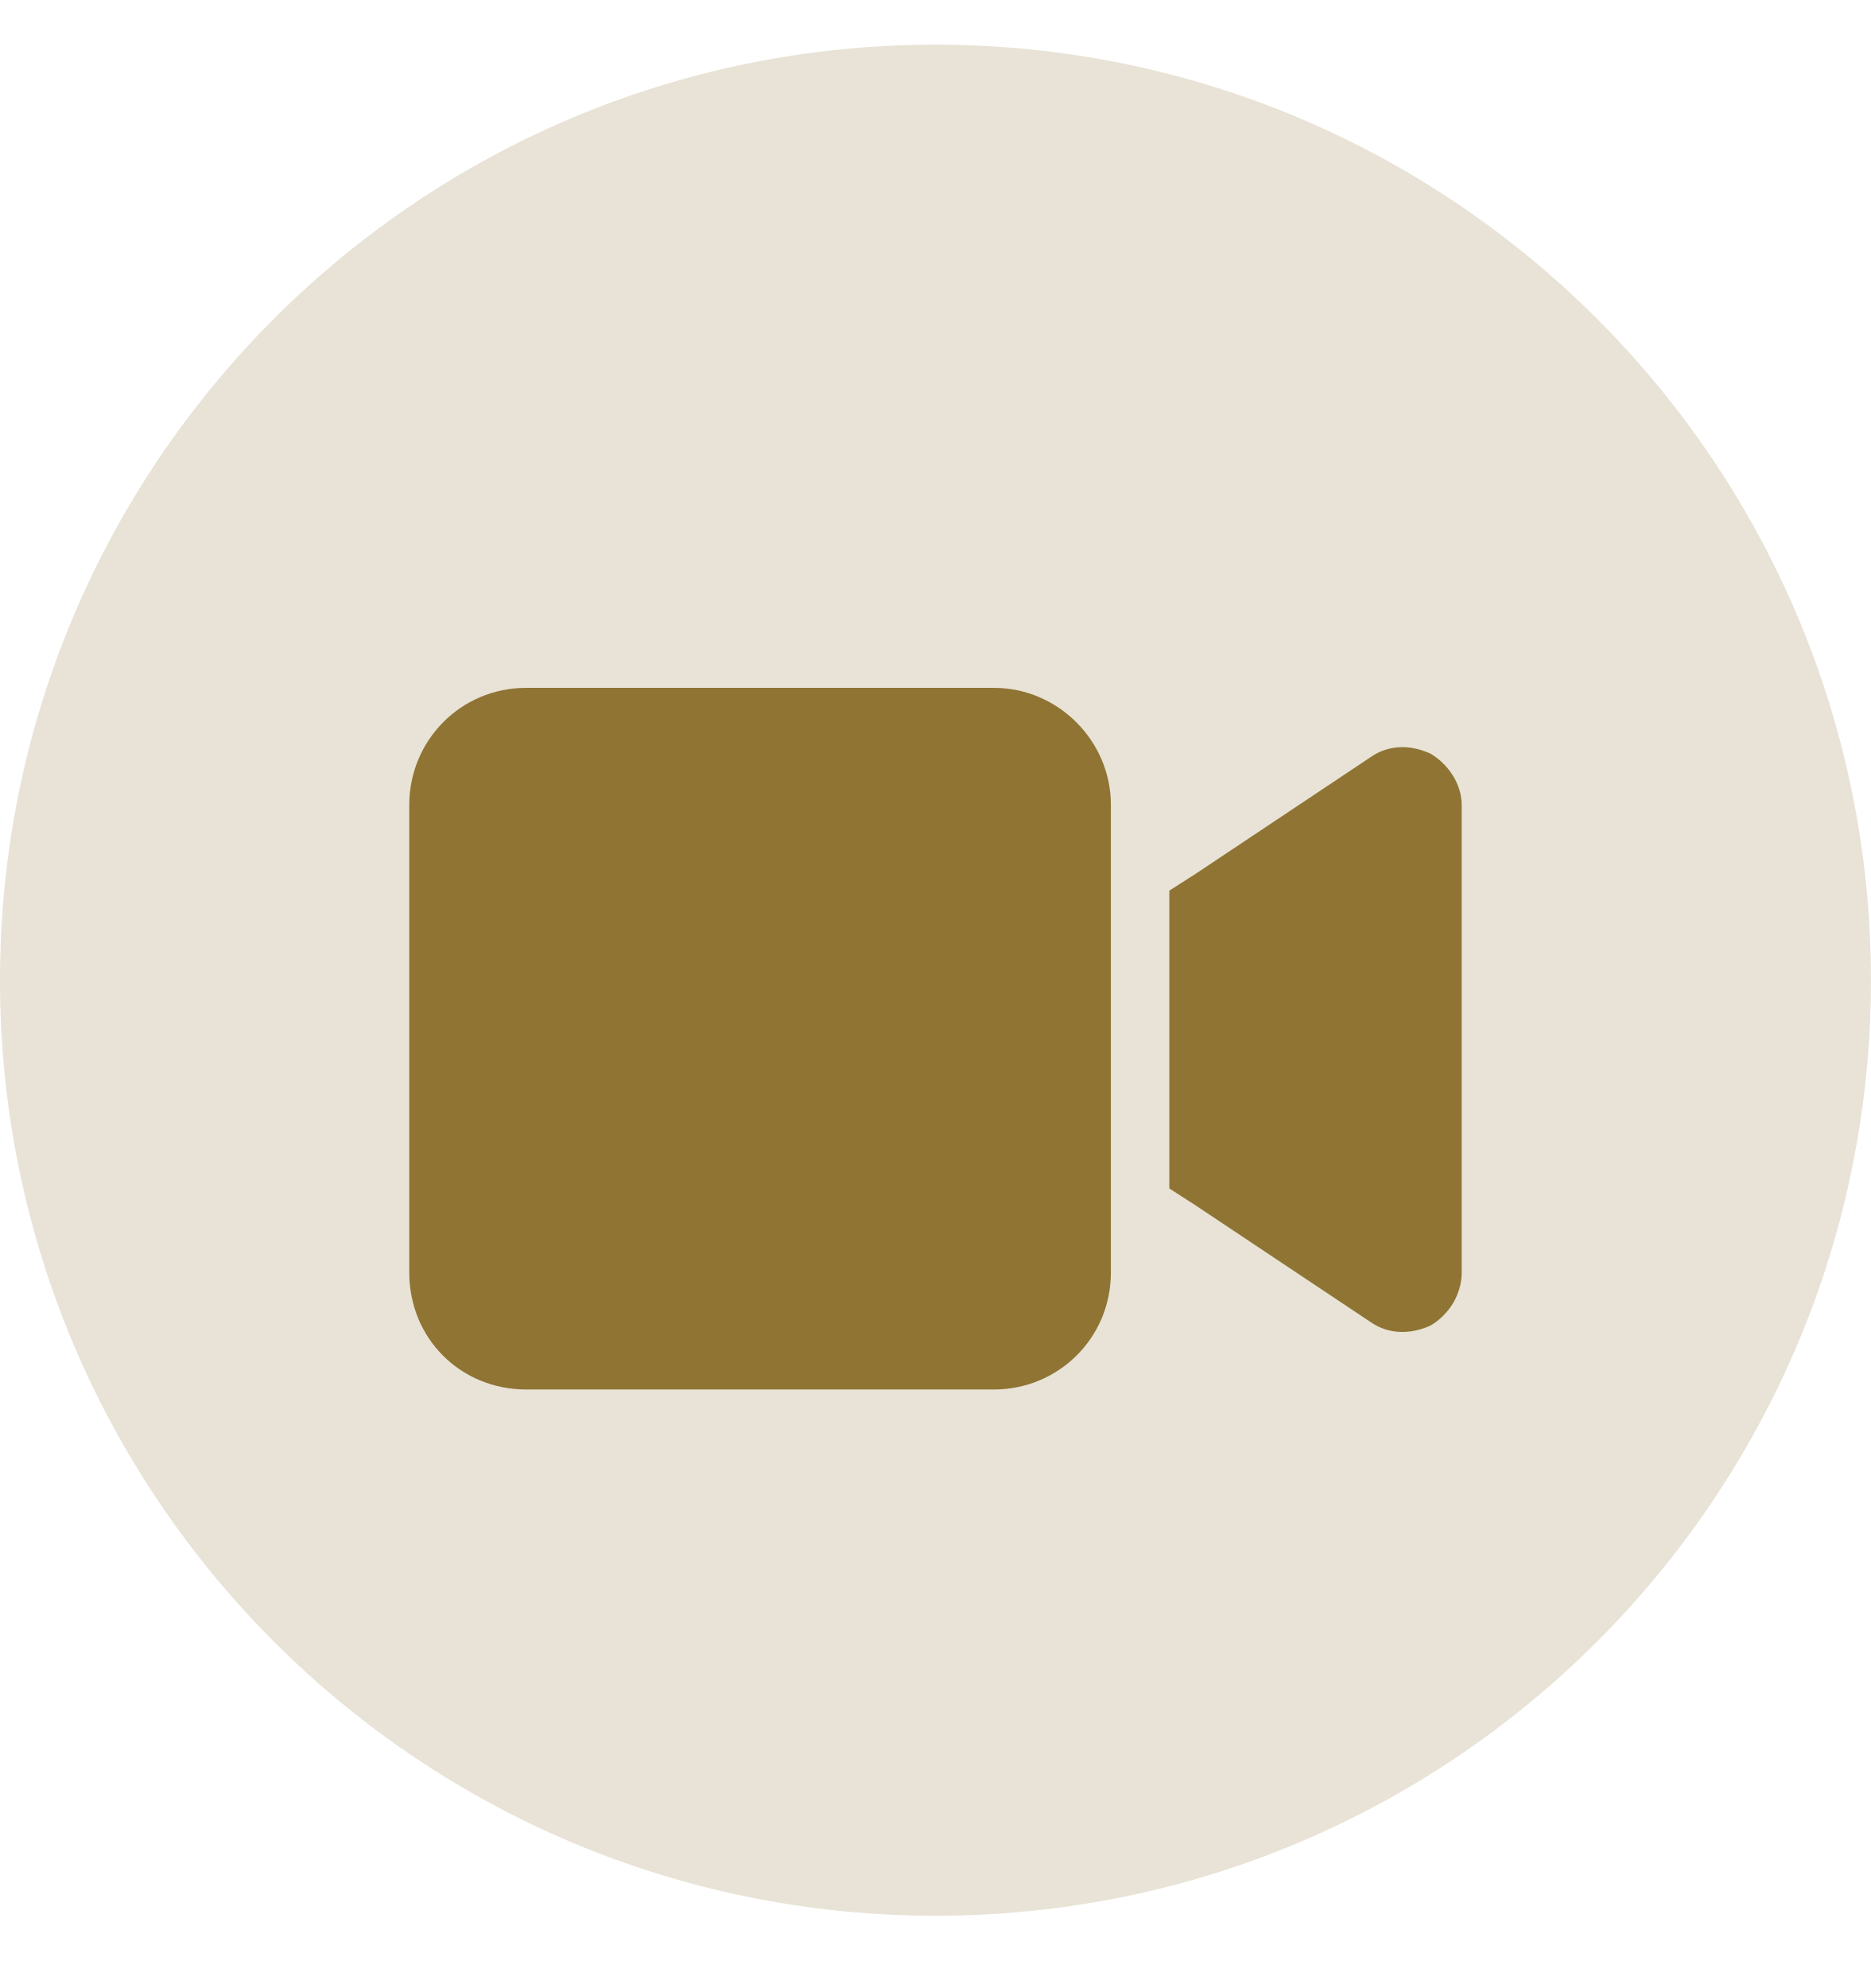
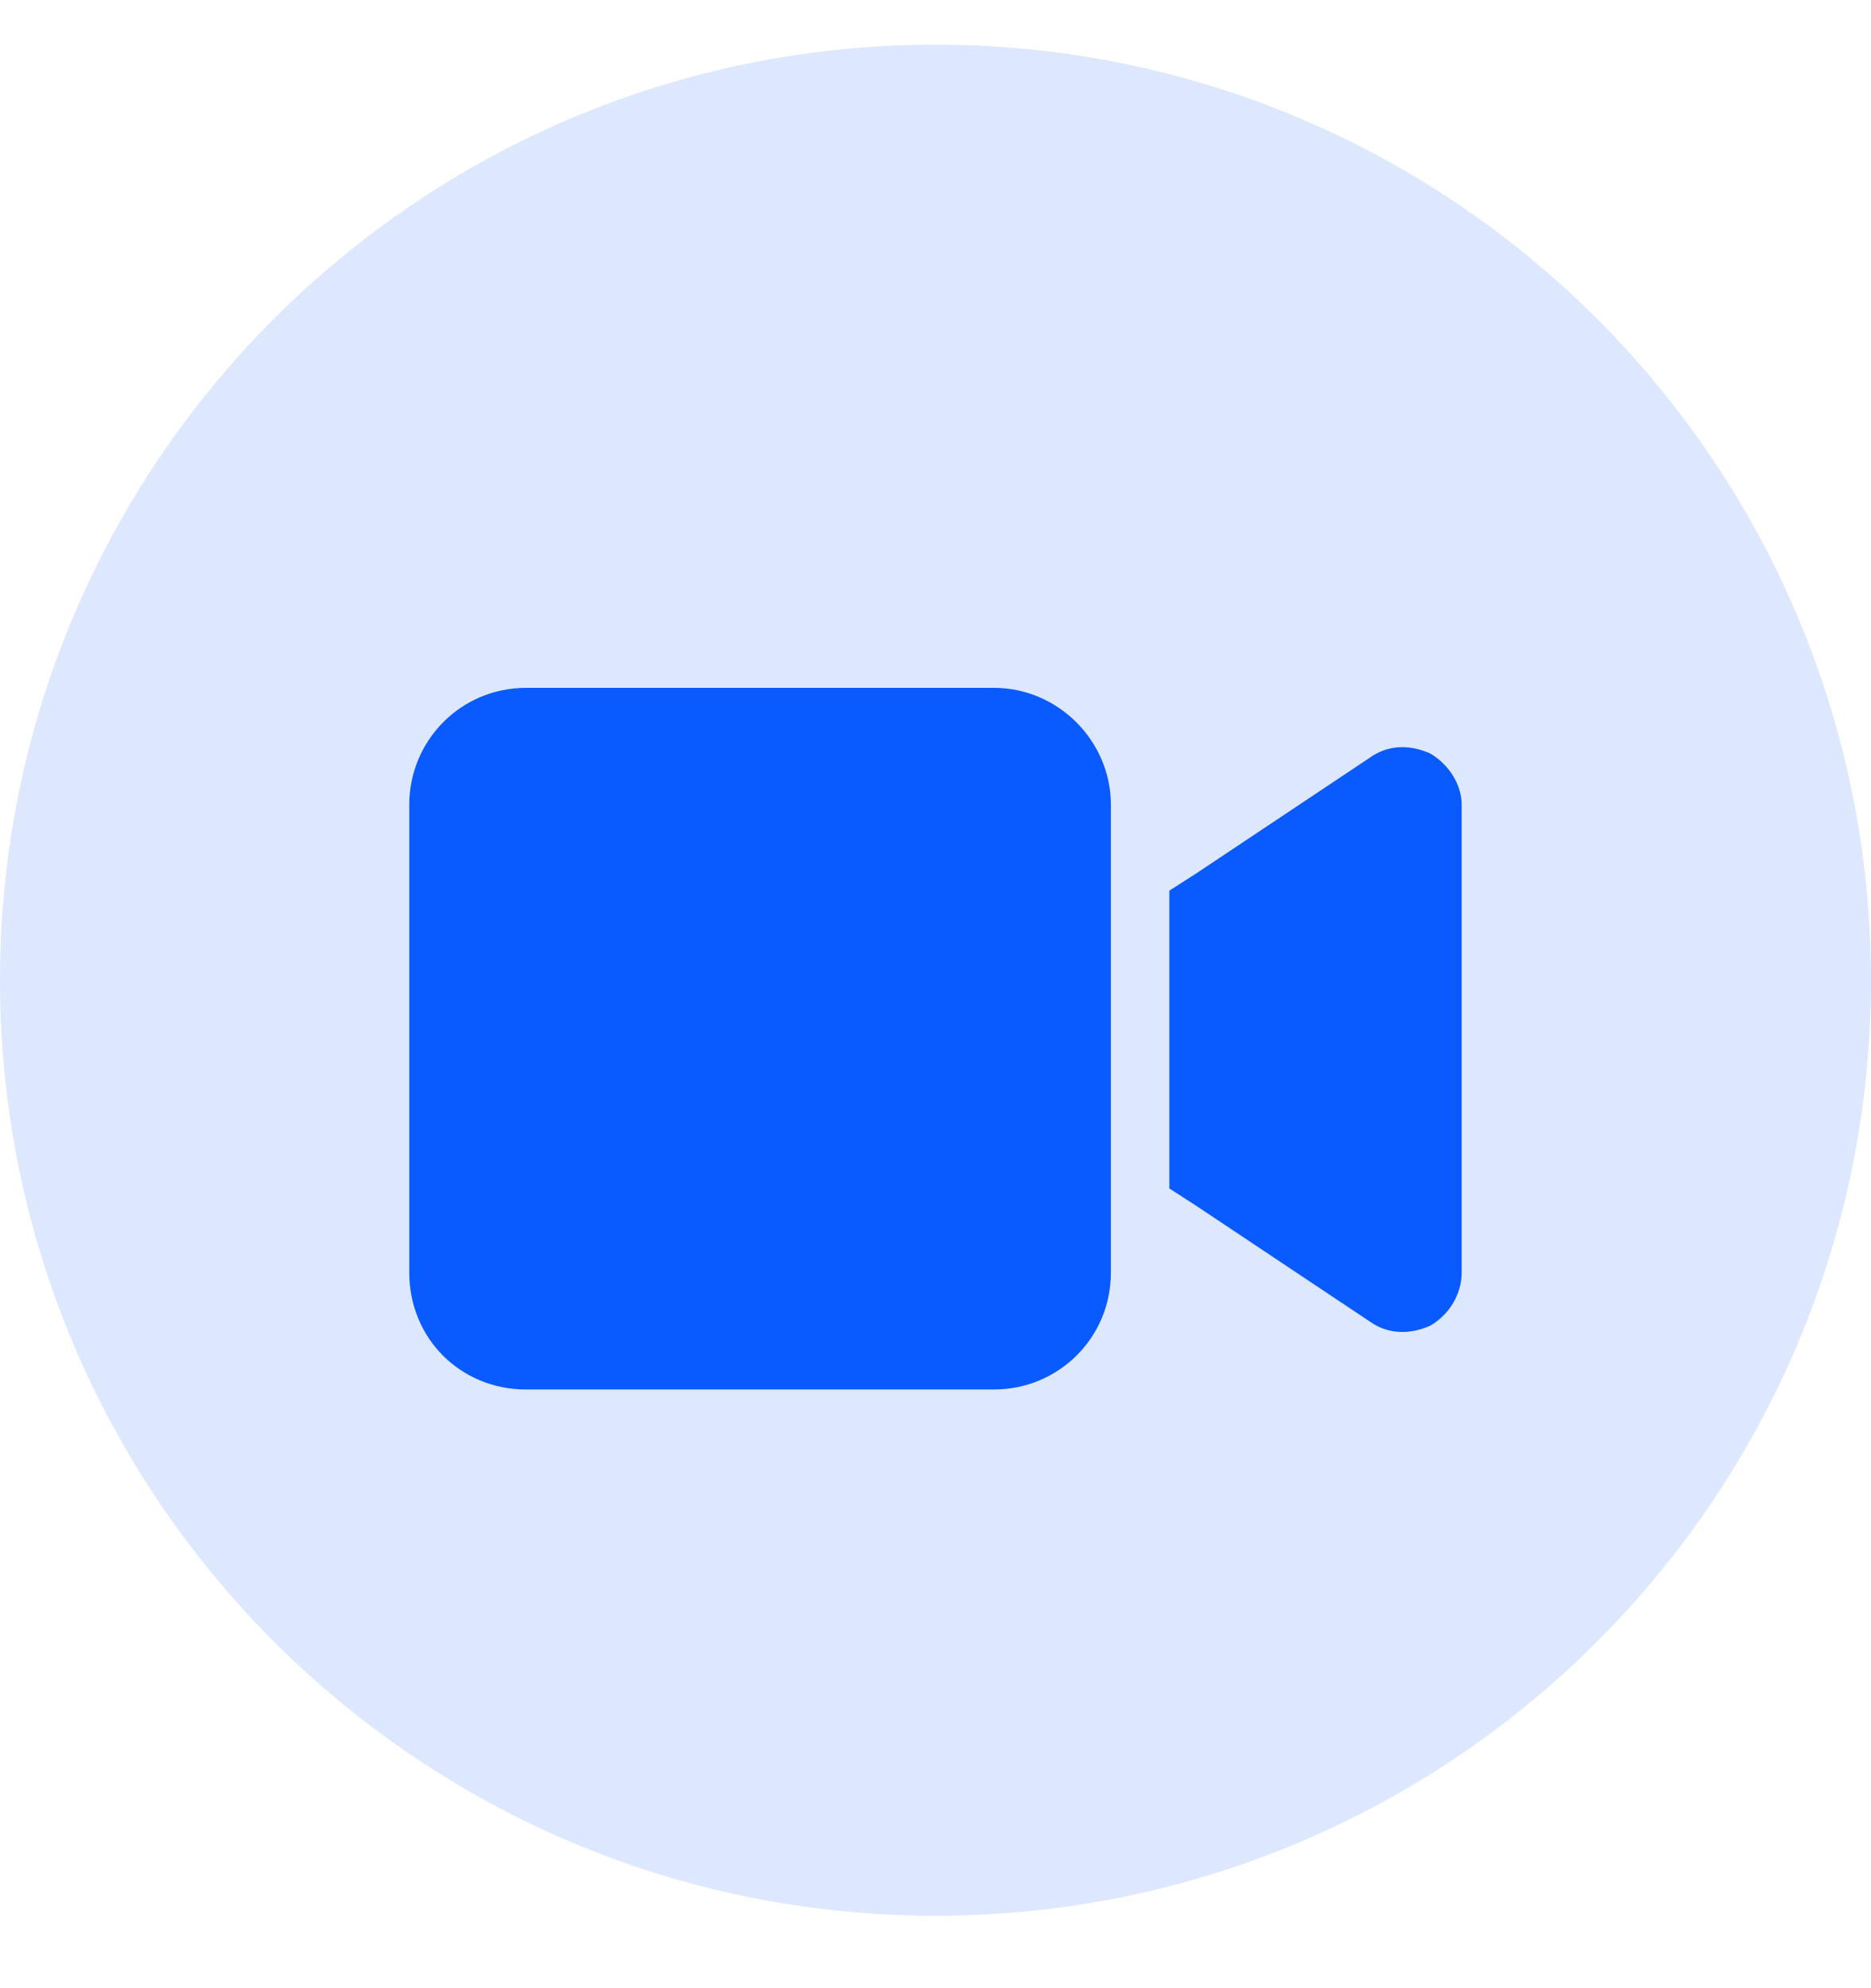
<svg xmlns="http://www.w3.org/2000/svg" width="16" height="17" viewBox="0 0 16 17" fill="none">
-   <rect y="0.382" width="16" height="16" rx="8" fill="#8f7434" fill-opacity="0.2" />
-   <path d="M3.5 6.882C3.5 6.335 3.938 5.882 4.5 5.882L8.5 5.882C9.047 5.882 9.5 6.335 9.5 6.882V10.882C9.5 11.445 9.047 11.882 8.5 11.882H4.5C3.938 11.882 3.5 11.445 3.5 10.882L3.5 6.882ZM12.234 6.445C12.391 6.538 12.5 6.71 12.5 6.882V10.882C12.5 11.07 12.391 11.242 12.234 11.335C12.062 11.413 11.875 11.413 11.719 11.304L10.219 10.304L10 10.163V9.882V7.882V7.616L10.219 7.476L11.719 6.476C11.875 6.366 12.062 6.366 12.234 6.445Z" fill="#8f7434" />
+   <style>rect { fill: #0A5BFF !important; } path { fill: #0A5BFF !important; }</style>
+   <rect y="0.382" width="16" height="16" rx="8" fill="#0A5BFF" fill-opacity="0.14" />
+   <path d="M3.5 6.882C3.5 6.335 3.938 5.882 4.5 5.882L8.5 5.882C9.047 5.882 9.5 6.335 9.5 6.882V10.882C9.5 11.445 9.047 11.882 8.5 11.882H4.5C3.938 11.882 3.5 11.445 3.5 10.882L3.5 6.882ZM12.234 6.445C12.391 6.538 12.5 6.71 12.5 6.882V10.882C12.5 11.07 12.391 11.242 12.234 11.335C12.062 11.413 11.875 11.413 11.719 11.304L10.219 10.304L10 10.163V9.882V7.882V7.616L10.219 7.476L11.719 6.476C11.875 6.366 12.062 6.366 12.234 6.445Z" fill="#0A5BFF" />
</svg>
